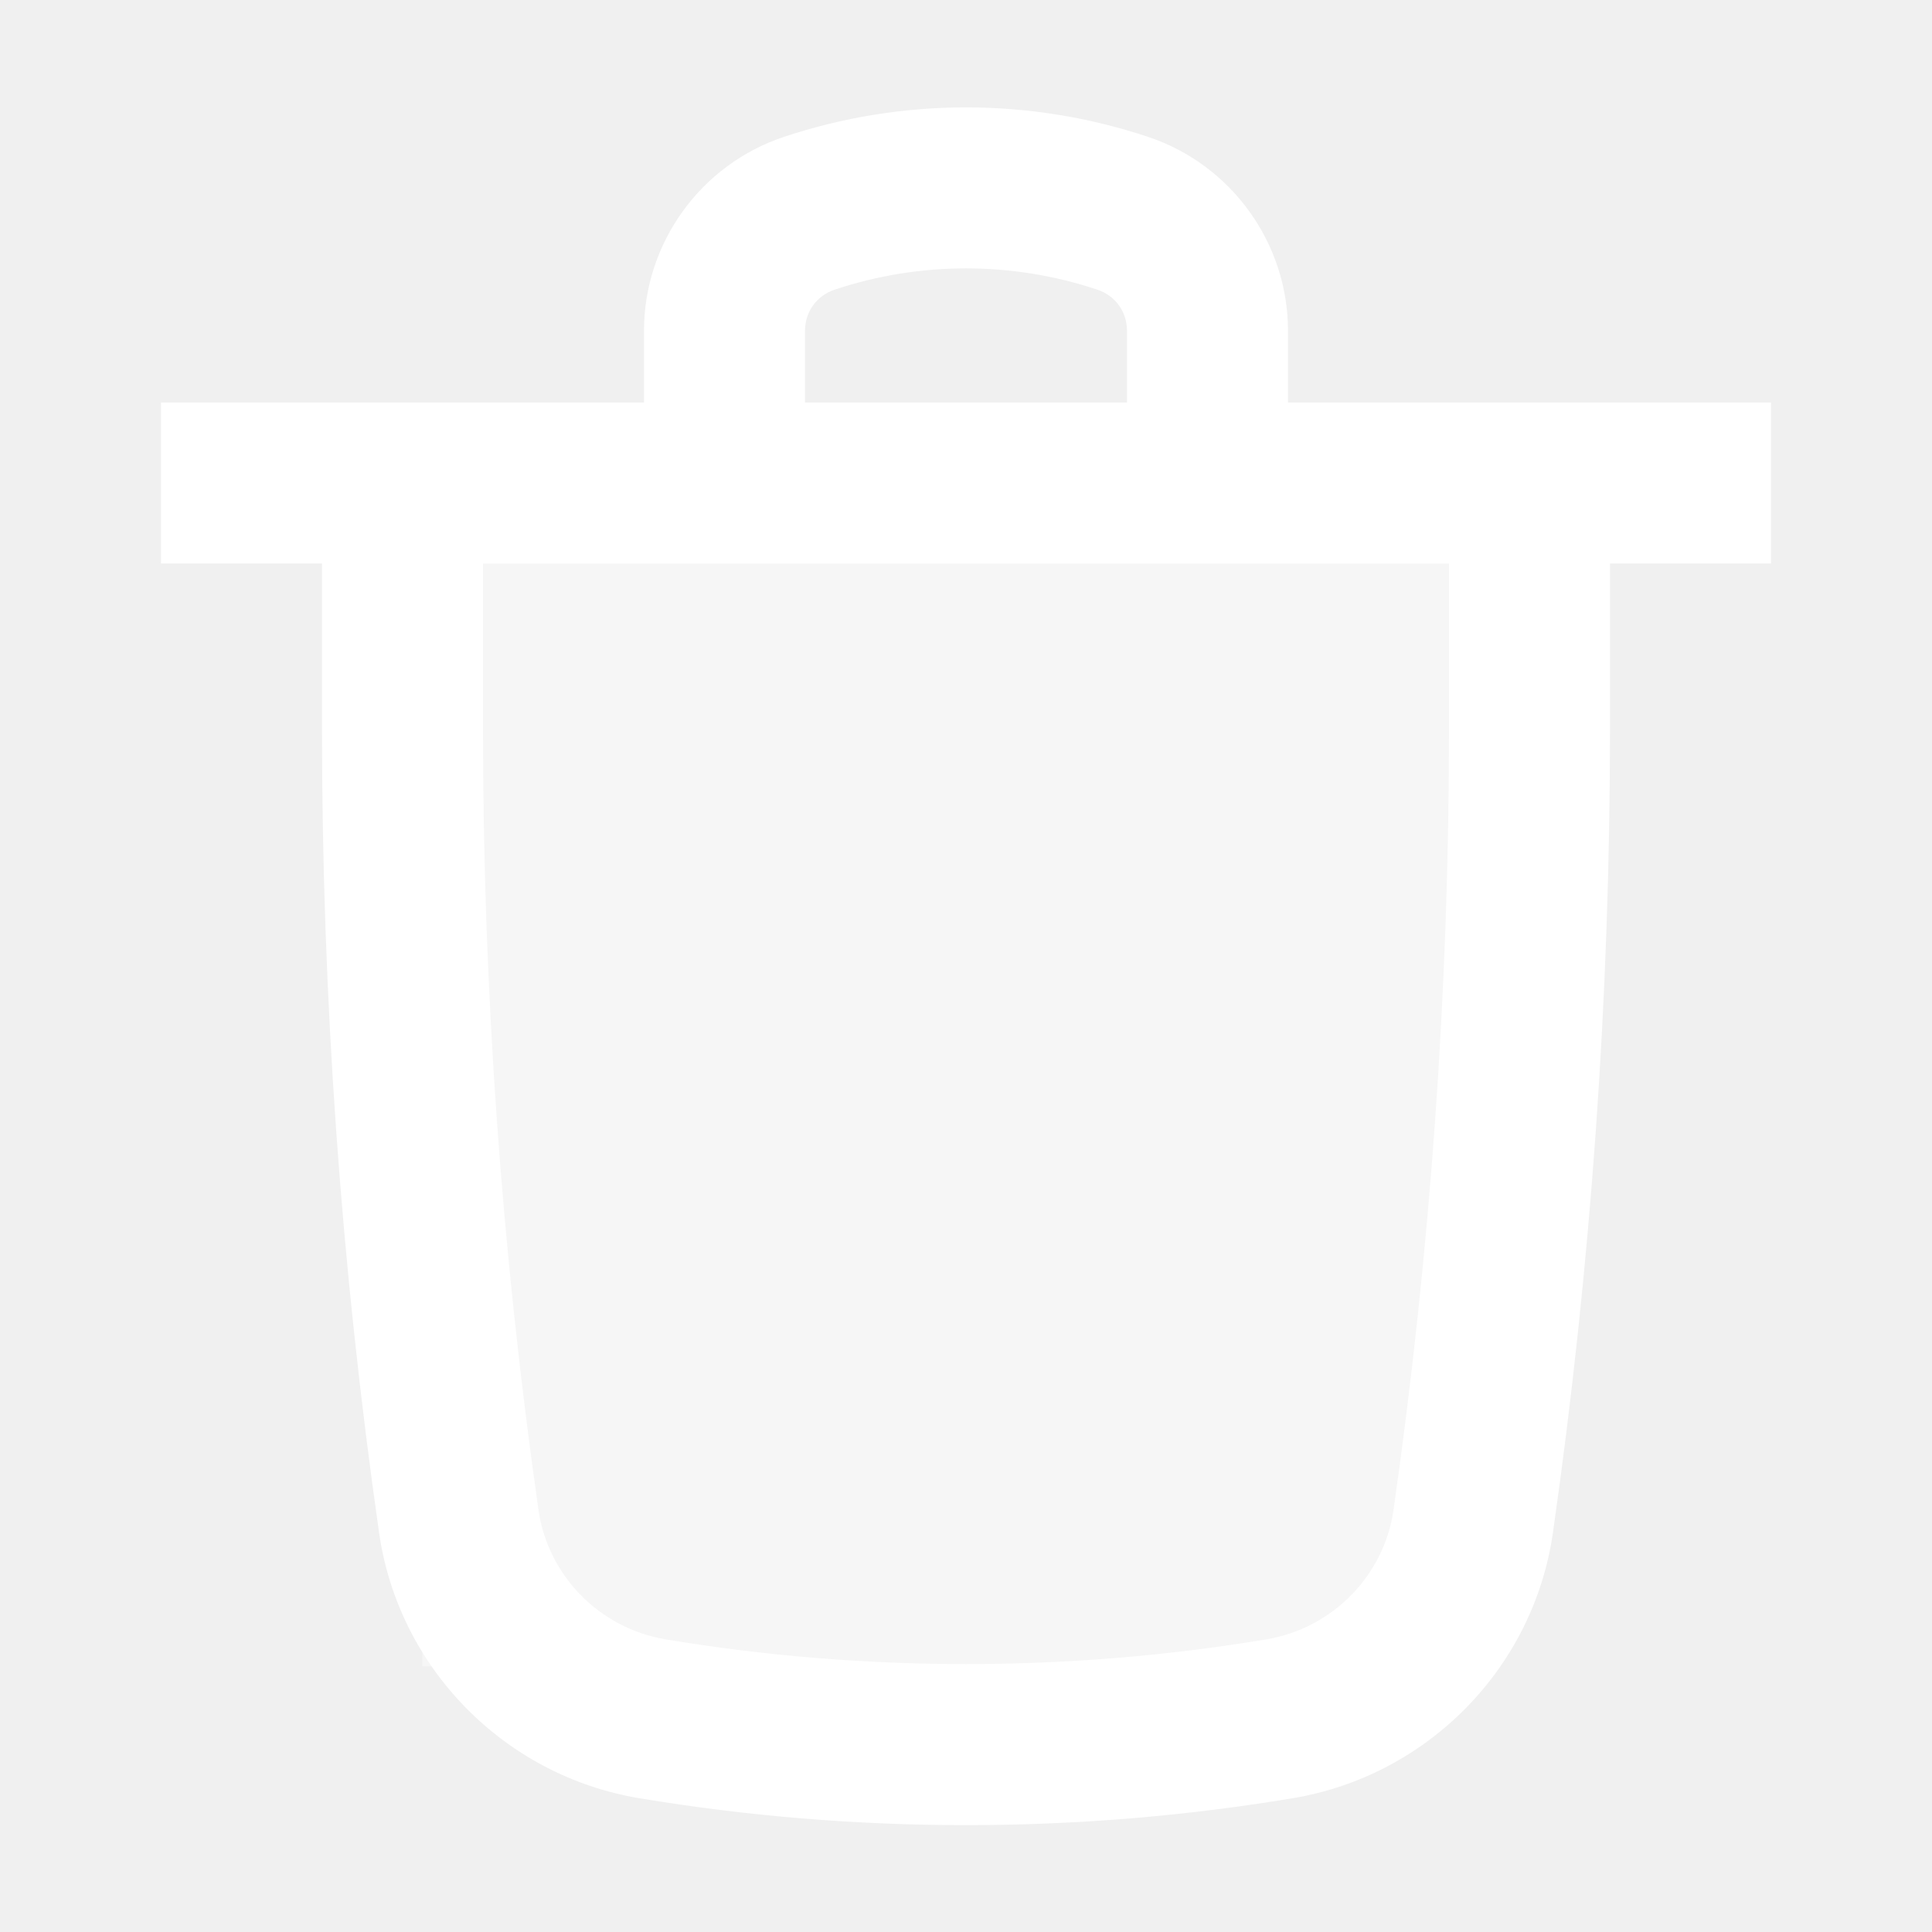
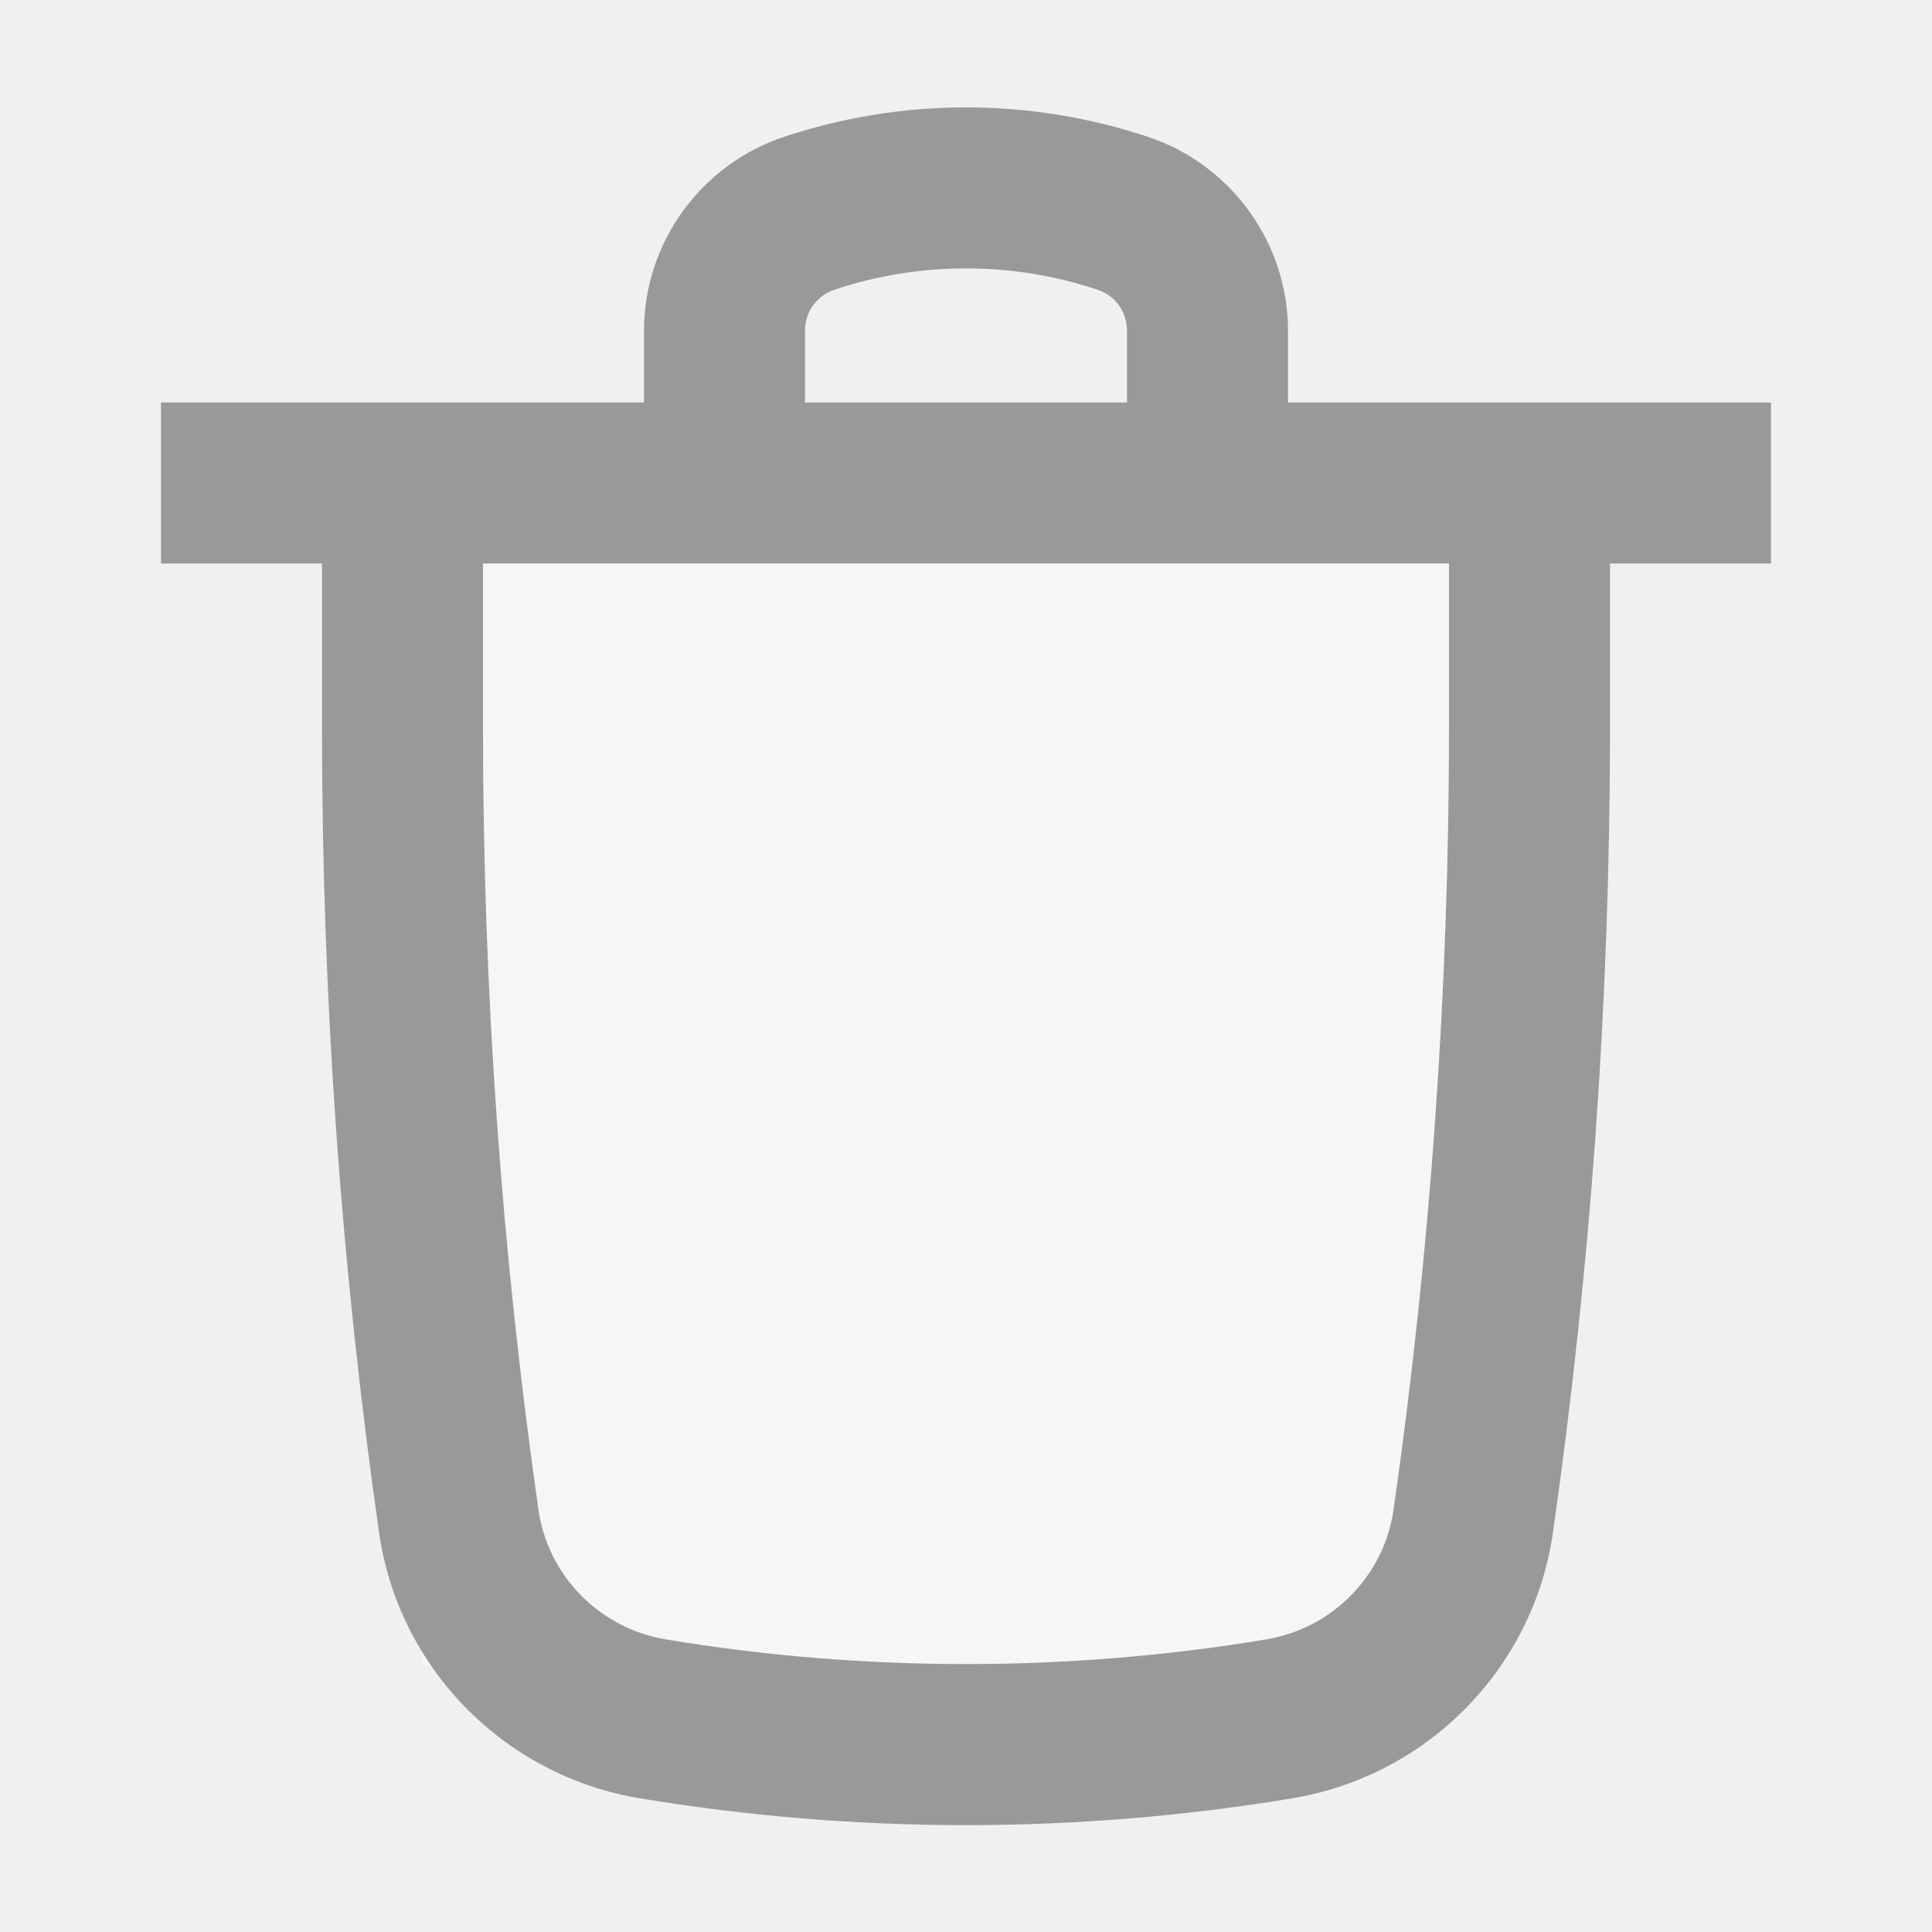
<svg xmlns="http://www.w3.org/2000/svg" width="24" height="24" viewBox="0 0 24 24" fill="none" version="1.1" id="svg3">
  <rect style="opacity:0.4;fill:#ffffff;stroke:none;stroke-width:0.5;stroke-linecap:round;stroke-dasharray:3, 2;stroke-dashoffset:3.25" id="rect4" width="13.114" height="14.468" x="5.246" y="6.233" />
-   <path id="path1" style="baseline-shift:baseline;display:inline;overflow:visible;vector-effect:none;fill:#ffffff;stroke-linejoin:round;enable-background:accumulate;stop-color:#000000;stop-opacity:1;opacity:1;fill-opacity:1" d="M 12 1.334 C 11.236 1.334 10.471 1.456 9.736 1.701 C 8.703 2.046 8 3.02 8 4.109 L 8 5 L 2 5 L 2 7 L 4 7 L 4 9.053 C 4 12.394 4.236 15.731 4.709 19.039 C 4.95 20.724 6.268 22.059 7.941 22.338 C 10.617 22.784 13.383 22.784 16.059 22.338 C 17.732 22.059 19.05 20.724 19.291 19.039 C 19.764 15.731 20 12.394 20 9.053 L 20 7 L 22 7 L 22 5 L 16 5 L 16 4.109 C 16 3.02 15.297 2.046 14.264 1.701 C 13.529 1.456 12.764 1.334 12 1.334 z M 12 3.334 C 12.551 3.334 13.101 3.421 13.631 3.598 C 13.855 3.672 14 3.873 14 4.109 L 14 5 L 10 5 L 10 4.109 C 10 3.873 10.145 3.672 10.369 3.598 C 10.899 3.421 11.449 3.334 12 3.334 z M 6 7 L 9 7 L 15 7 L 18 7 L 18 9.053 C 18 12.3 17.77 15.542 17.311 18.756 C 17.194 19.574 16.552 20.228 15.73 20.365 C 13.276 20.774 10.724 20.774 8.27 20.365 C 7.448 20.228 6.806 19.574 6.689 18.756 C 6.23 15.542 6 12.3 6 9.053 L 6 7 z " />
+   <path id="path1" style="baseline-shift:baseline;display:inline;overflow:visible;vector-effect:none;fill:#999999;stroke-linejoin:round;enable-background:accumulate;stop-color:#000000;stop-opacity:1;opacity:1;fill-opacity:1" d="M 12 1.334 C 11.236 1.334 10.471 1.456 9.736 1.701 C 8.703 2.046 8 3.02 8 4.109 L 8 5 L 2 5 L 2 7 L 4 7 L 4 9.053 C 4 12.394 4.236 15.731 4.709 19.039 C 4.95 20.724 6.268 22.059 7.941 22.338 C 10.617 22.784 13.383 22.784 16.059 22.338 C 17.732 22.059 19.05 20.724 19.291 19.039 C 19.764 15.731 20 12.394 20 9.053 L 20 7 L 22 7 L 22 5 L 16 5 L 16 4.109 C 16 3.02 15.297 2.046 14.264 1.701 C 13.529 1.456 12.764 1.334 12 1.334 z M 12 3.334 C 12.551 3.334 13.101 3.421 13.631 3.598 C 13.855 3.672 14 3.873 14 4.109 L 14 5 L 10 5 L 10 4.109 C 10 3.873 10.145 3.672 10.369 3.598 C 10.899 3.421 11.449 3.334 12 3.334 z M 6 7 L 9 7 L 15 7 L 18 7 L 18 9.053 C 18 12.3 17.77 15.542 17.311 18.756 C 17.194 19.574 16.552 20.228 15.73 20.365 C 13.276 20.774 10.724 20.774 8.27 20.365 C 7.448 20.228 6.806 19.574 6.689 18.756 C 6.23 15.542 6 12.3 6 9.053 L 6 7 z " />
</svg>
